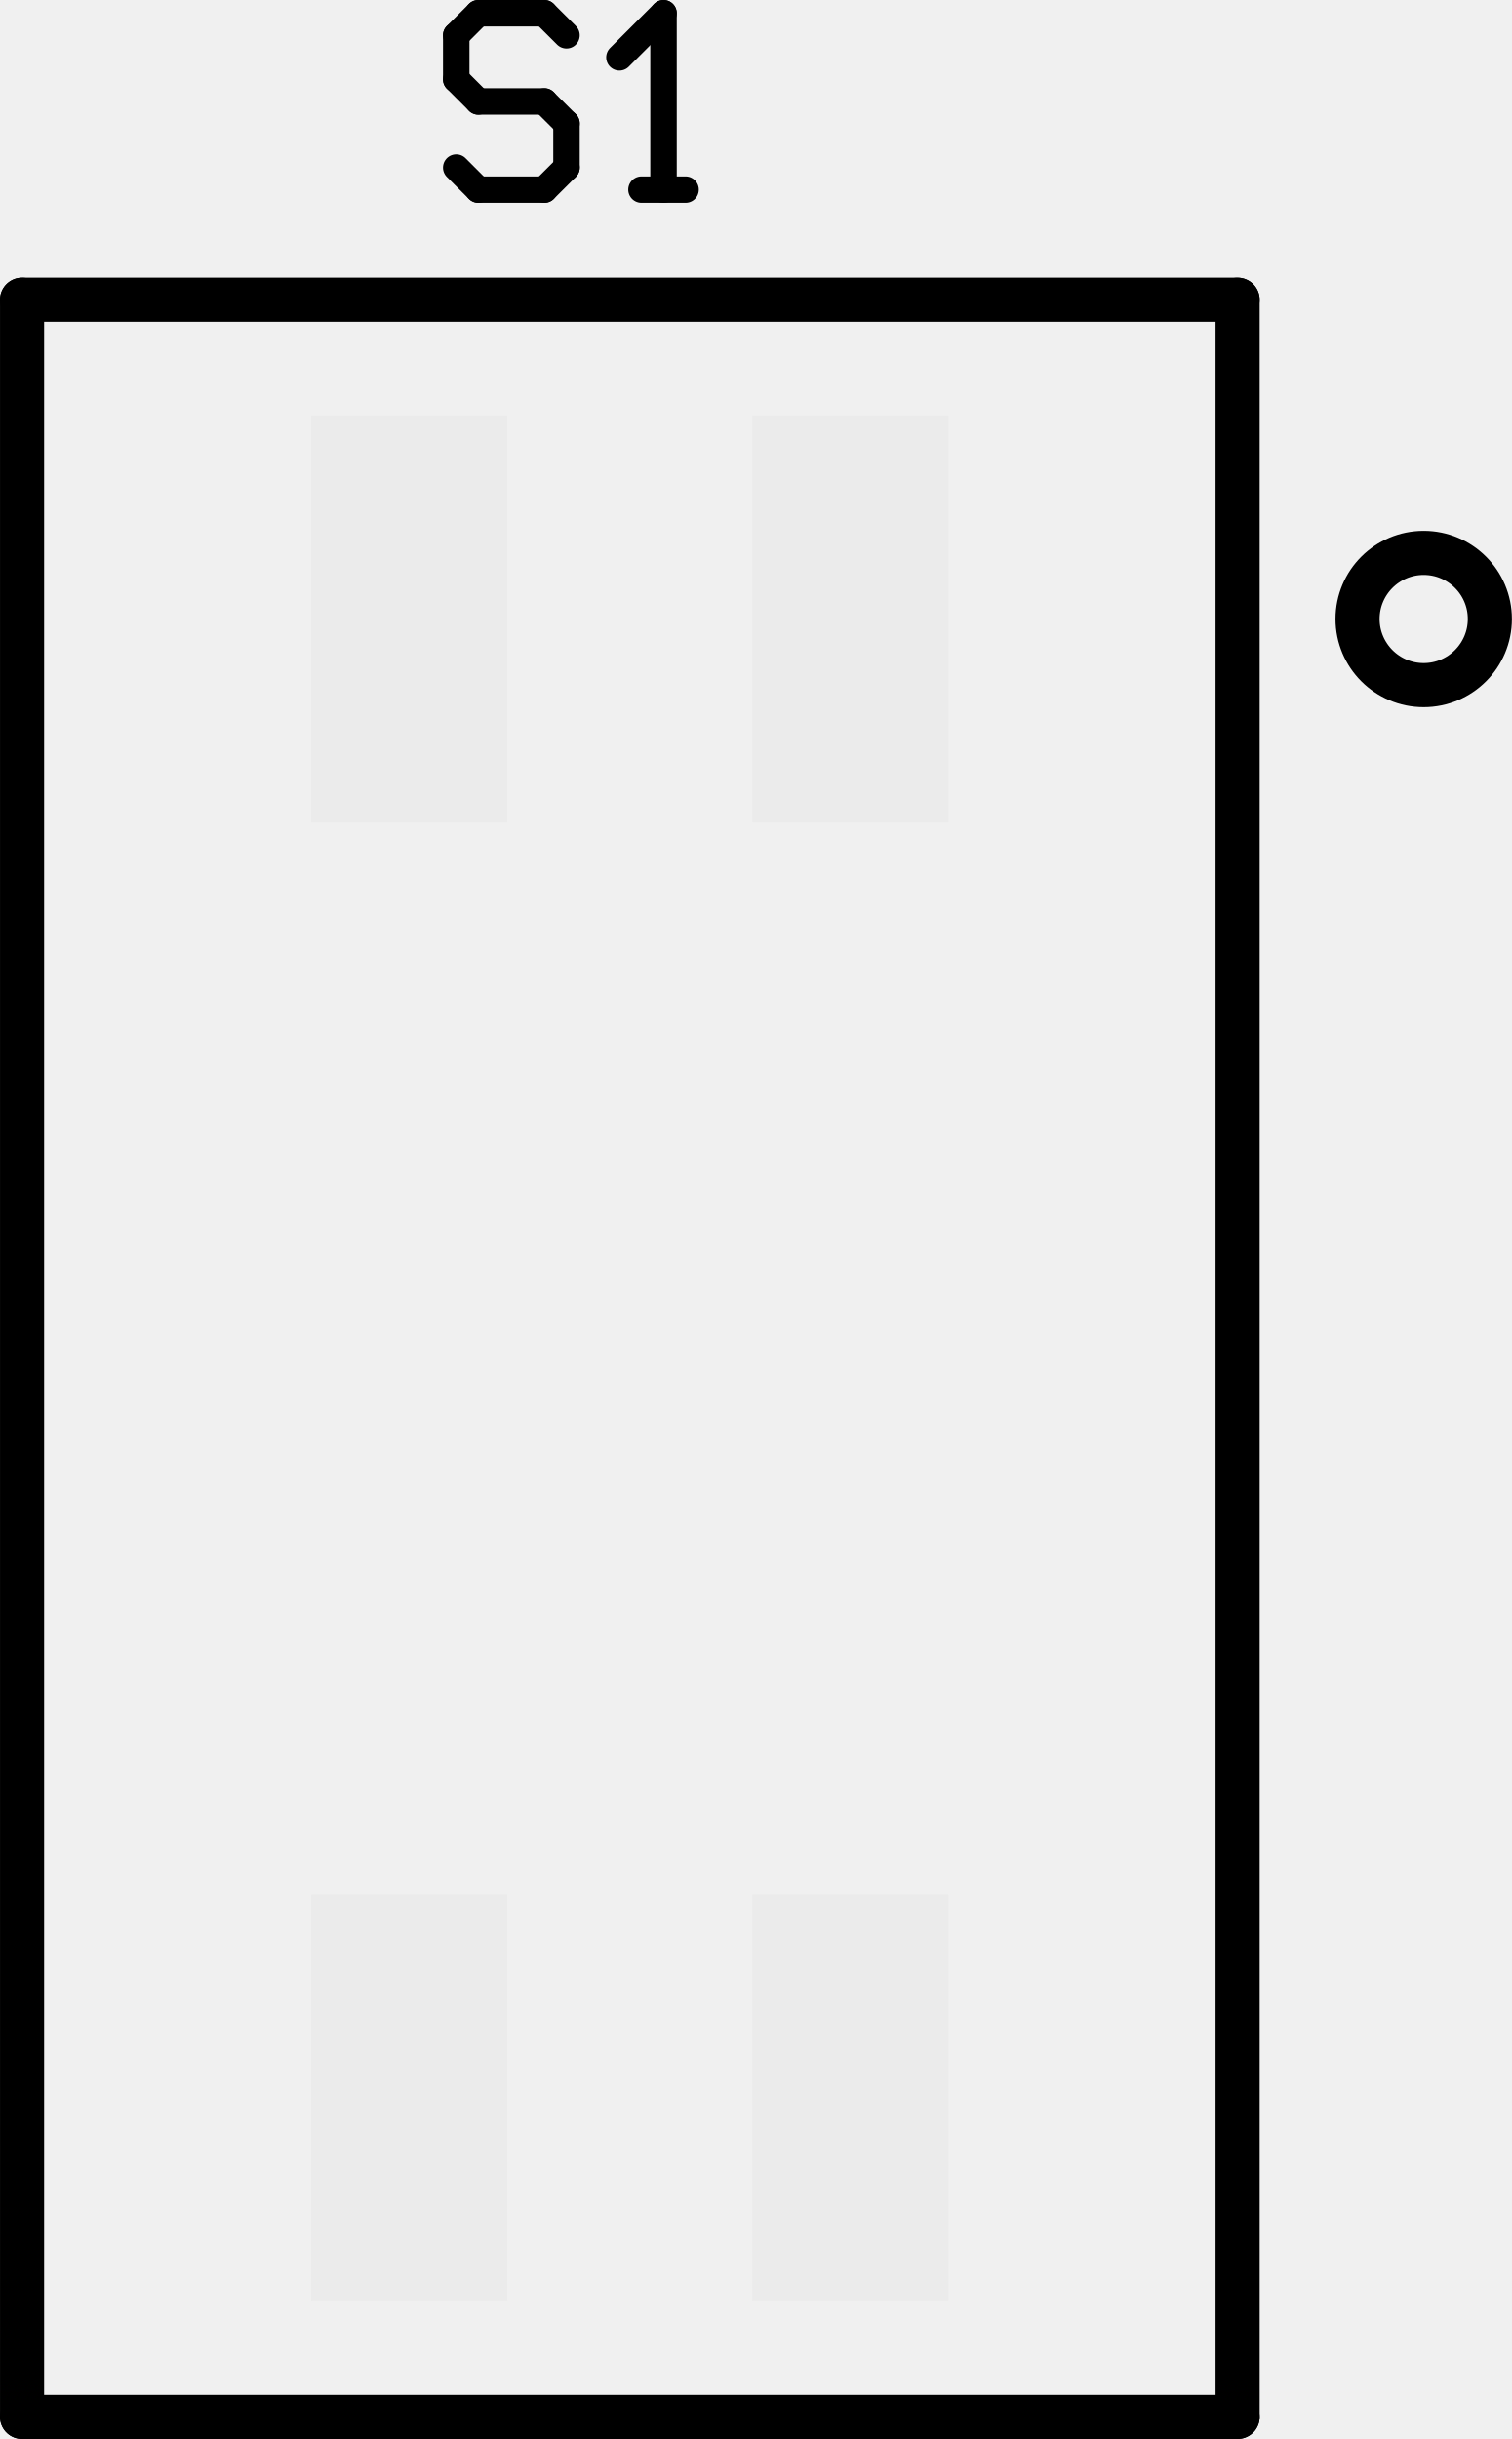
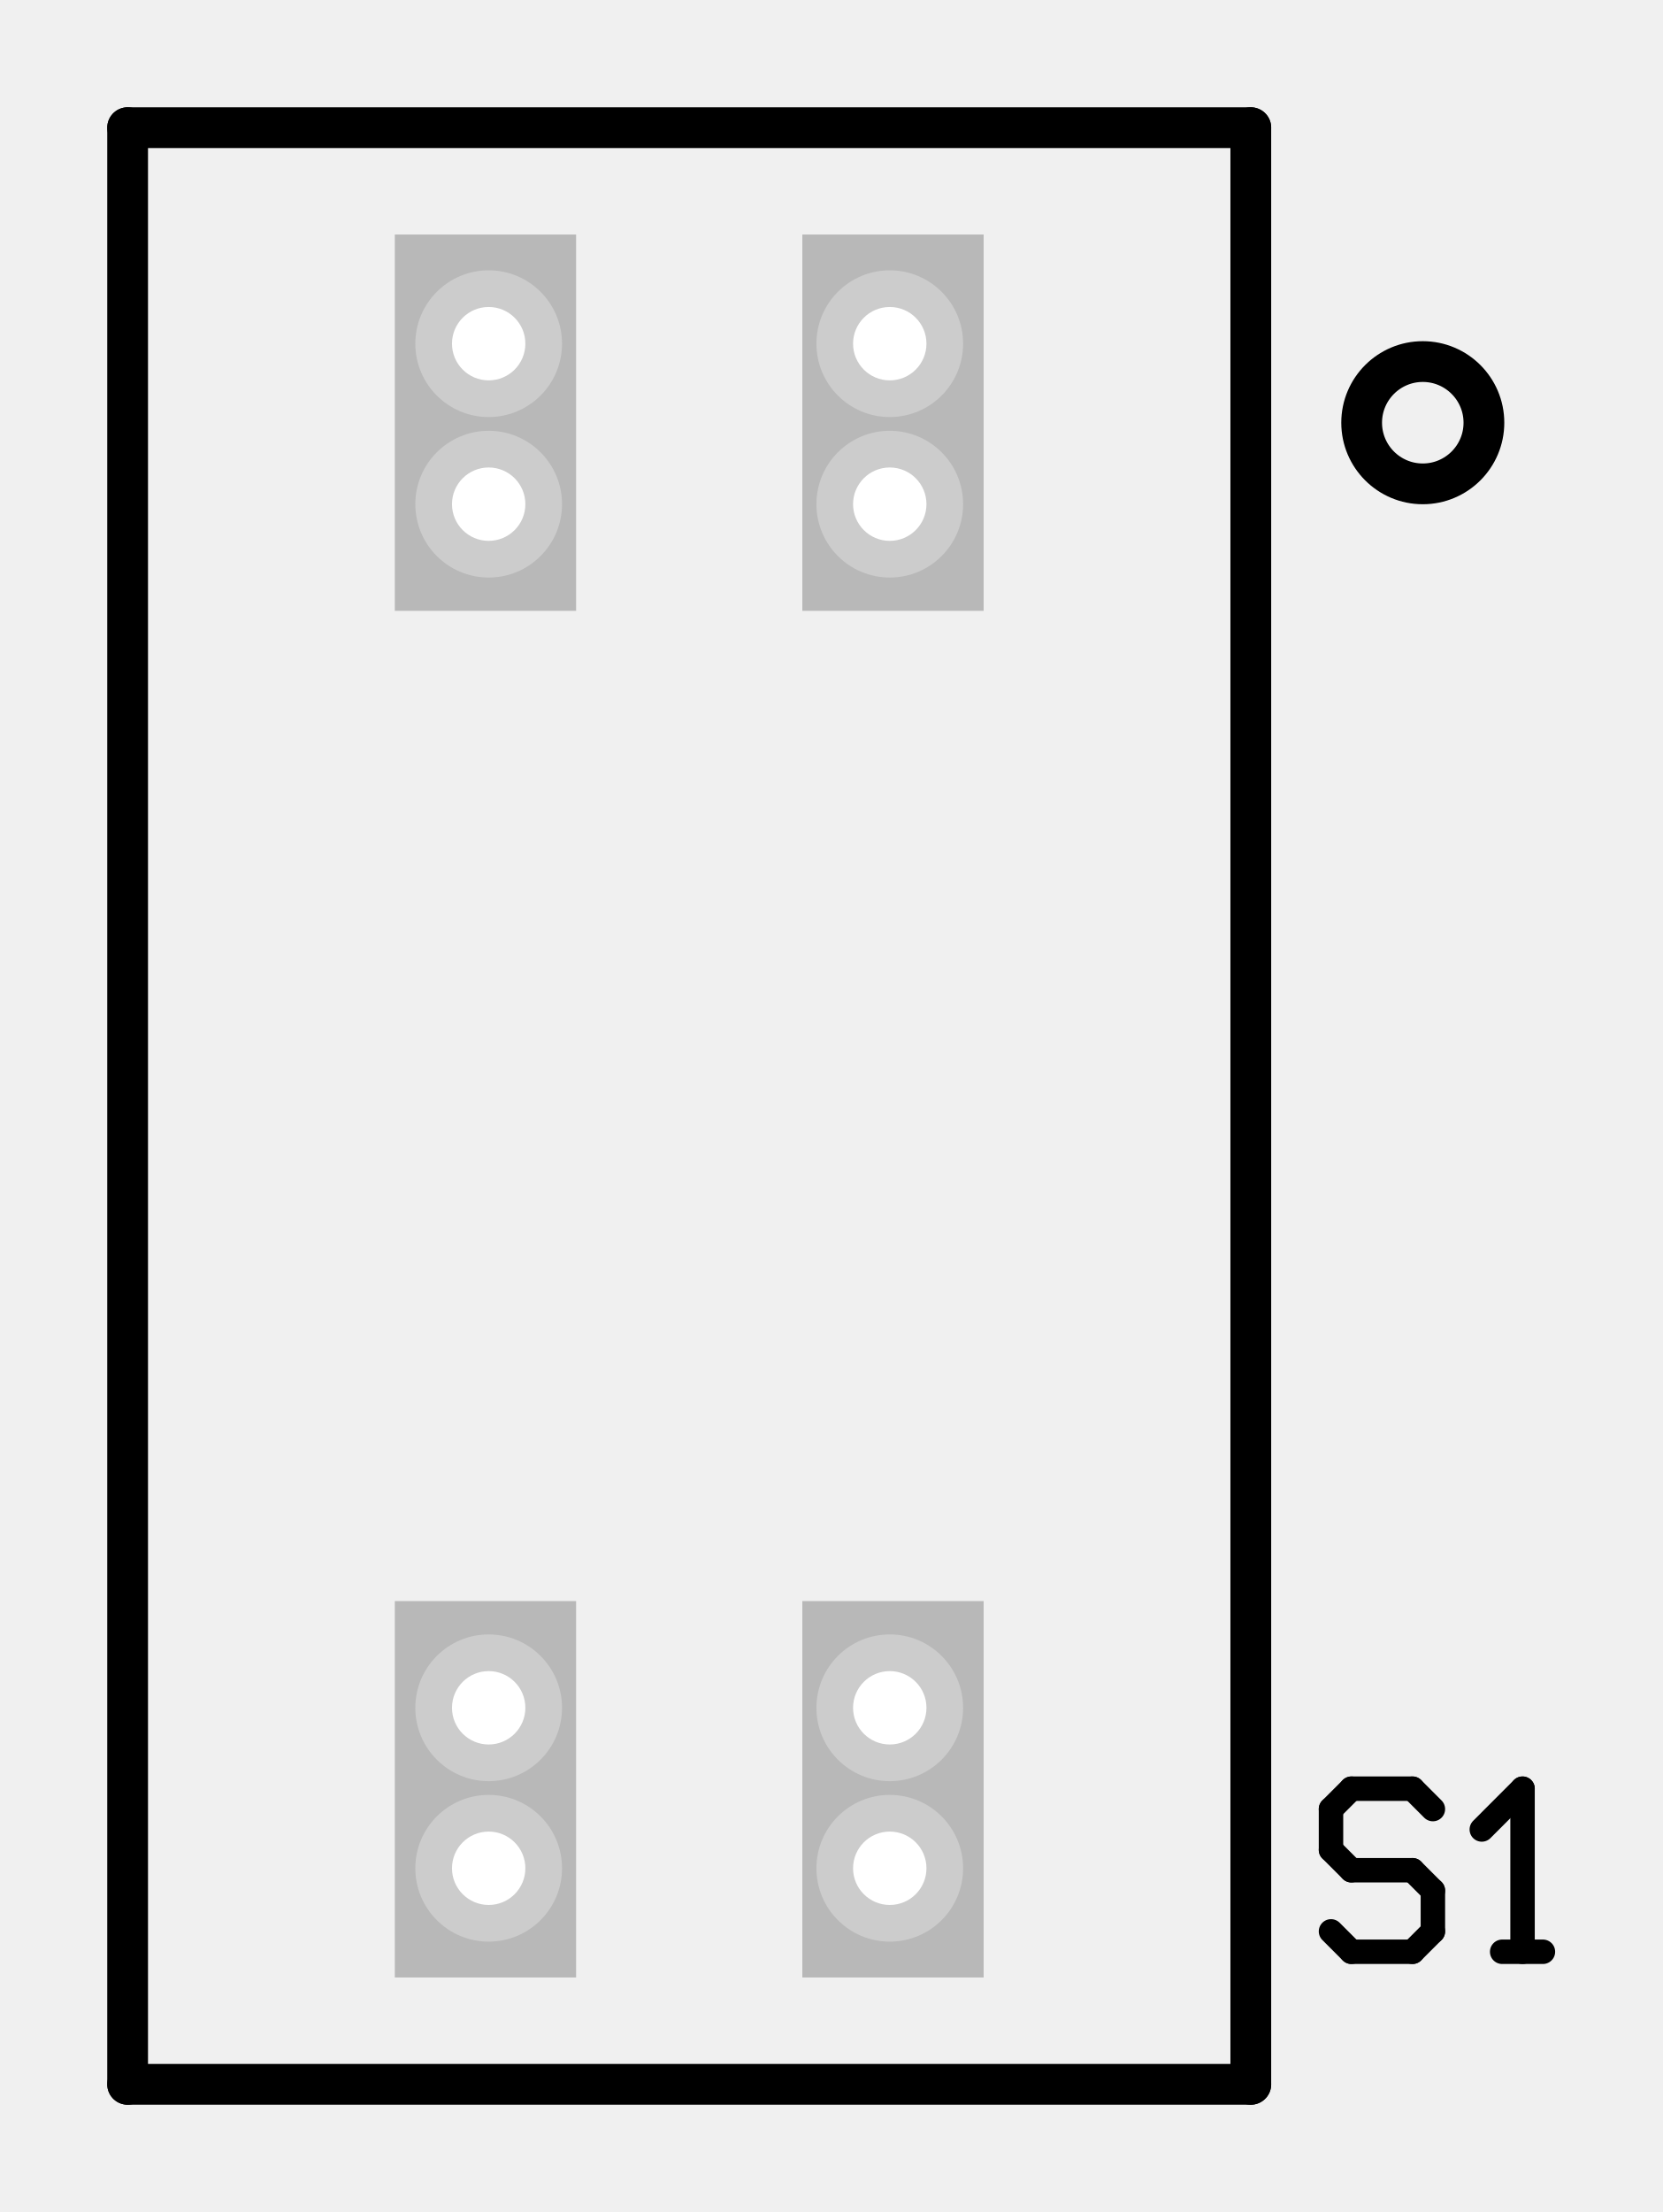
- <svg xmlns="http://www.w3.org/2000/svg" id="svg2" version="1.1" width="30.852" height="49.766" xml:space="preserve">
+ <svg xmlns="http://www.w3.org/2000/svg" id="svg2" version="1.1" width="31.081mm" height="41.349mm" xml:space="preserve">
  <defs id="defs6" />
-   <g id="g12" transform="matrix(1.25,0,0,-1.25,-270.8509,467.731)">
-     <path id="path24" style="fill:none;stroke:none" d="m 226.772,350.079 141.732,0 0,141.732 -141.732,0 0,-141.732 z" />
-     <path id="path858" style="fill:none;stroke:#ebebeb;stroke-width:3.203;stroke-linecap:square;stroke-linejoin:bevel;stroke-miterlimit:10;stroke-opacity:1;stroke-dasharray:none" d="m 230.563,338.221 0,3.445" />
-     <path id="path860" style="fill:none;stroke:#ebebeb;stroke-width:3.203;stroke-linecap:square;stroke-linejoin:bevel;stroke-miterlimit:10;stroke-opacity:1;stroke-dasharray:none" d="m 223.363,338.221 0,3.445" />
-     <path id="path888" style="fill:none;stroke:#ebebeb;stroke-width:3.203;stroke-linecap:square;stroke-linejoin:bevel;stroke-miterlimit:10;stroke-opacity:1;stroke-dasharray:none" d="m 230.563,362.358 0,3.445" />
-     <path id="path890" style="fill:none;stroke:#ebebeb;stroke-width:3.203;stroke-linecap:square;stroke-linejoin:bevel;stroke-miterlimit:10;stroke-opacity:1;stroke-dasharray:none" d="m 223.363,362.358 0,3.445" />
-     <path id="path1280" style="fill:none;stroke:#000000;stroke-width:0.72;stroke-linecap:round;stroke-linejoin:round;stroke-miterlimit:10;stroke-opacity:1;stroke-dasharray:none" d="m 217.041,334.732 19.844,0" />
-     <path id="path1282" style="fill:none;stroke:#000000;stroke-width:0.72;stroke-linecap:round;stroke-linejoin:round;stroke-miterlimit:10;stroke-opacity:1;stroke-dasharray:none" d="m 217.041,369.292 19.844,0" />
-     <path id="path1284" style="fill:none;stroke:#000000;stroke-width:0.72;stroke-linecap:round;stroke-linejoin:round;stroke-miterlimit:10;stroke-opacity:1;stroke-dasharray:none" d="m 236.885,334.732 0,34.56" />
-     <path id="path1286" style="fill:none;stroke:#000000;stroke-width:0.72;stroke-linecap:round;stroke-linejoin:round;stroke-miterlimit:10;stroke-opacity:1;stroke-dasharray:none" d="m 217.041,334.732 0,34.56" />
-     <path id="path1288" style="fill:none;stroke:#000000;stroke-width:0.72;stroke-linecap:round;stroke-linejoin:round;stroke-miterlimit:10;stroke-opacity:1;stroke-dasharray:none" d="m 241.003,364.081 c 0,-0.596 -0.484,-1.08 -1.08,-1.08 -0.596,0 -1.08,0.484 -1.08,1.08 0,0.596 0.484,1.079 1.08,1.079 0.596,0 1.08,-0.483 1.08,-1.079" />
-     <path id="path1352" style="fill:none;stroke:#000000;stroke-width:0.432;stroke-linecap:round;stroke-linejoin:round;stroke-miterlimit:10;stroke-opacity:1;stroke-dasharray:none" d="m 225.929,373.609 -0.361,0.36" />
-     <path id="path1354" style="fill:none;stroke:#000000;stroke-width:0.432;stroke-linecap:round;stroke-linejoin:round;stroke-miterlimit:10;stroke-opacity:1;stroke-dasharray:none" d="m 224.489,373.969 1.079,0" />
-     <path id="path1356" style="fill:none;stroke:#000000;stroke-width:0.432;stroke-linecap:round;stroke-linejoin:round;stroke-miterlimit:10;stroke-opacity:1;stroke-dasharray:none" d="m 224.489,373.969 -0.36,-0.36" />
-     <path id="path1358" style="fill:none;stroke:#000000;stroke-width:0.432;stroke-linecap:round;stroke-linejoin:round;stroke-miterlimit:10;stroke-opacity:1;stroke-dasharray:none" d="m 224.129,373.609 0,-0.72" />
-     <path id="path1360" style="fill:none;stroke:#000000;stroke-width:0.432;stroke-linecap:round;stroke-linejoin:round;stroke-miterlimit:10;stroke-opacity:1;stroke-dasharray:none" d="m 224.489,372.529 -0.36,0.36" />
-     <path id="path1362" style="fill:none;stroke:#000000;stroke-width:0.432;stroke-linecap:round;stroke-linejoin:round;stroke-miterlimit:10;stroke-opacity:1;stroke-dasharray:none" d="m 224.489,372.529 1.079,0" />
-     <path id="path1364" style="fill:none;stroke:#000000;stroke-width:0.432;stroke-linecap:round;stroke-linejoin:round;stroke-miterlimit:10;stroke-opacity:1;stroke-dasharray:none" d="m 225.929,372.169 -0.361,0.36" />
-     <path id="path1366" style="fill:none;stroke:#000000;stroke-width:0.432;stroke-linecap:round;stroke-linejoin:round;stroke-miterlimit:10;stroke-opacity:1;stroke-dasharray:none" d="m 225.929,372.169 0,-0.72" />
-     <path id="path1368" style="fill:none;stroke:#000000;stroke-width:0.432;stroke-linecap:round;stroke-linejoin:round;stroke-miterlimit:10;stroke-opacity:1;stroke-dasharray:none" d="m 225.929,371.449 -0.361,-0.36" />
-     <path id="path1370" style="fill:none;stroke:#000000;stroke-width:0.432;stroke-linecap:round;stroke-linejoin:round;stroke-miterlimit:10;stroke-opacity:1;stroke-dasharray:none" d="m 224.489,371.089 1.079,0" />
-     <path id="path1372" style="fill:none;stroke:#000000;stroke-width:0.432;stroke-linecap:round;stroke-linejoin:round;stroke-miterlimit:10;stroke-opacity:1;stroke-dasharray:none" d="m 224.489,371.089 -0.36,0.36" />
-     <path id="path1374" style="fill:none;stroke:#000000;stroke-width:0.432;stroke-linecap:round;stroke-linejoin:round;stroke-miterlimit:10;stroke-opacity:1;stroke-dasharray:none" d="m 227.153,371.089 0.72,0" />
-     <path id="path1376" style="fill:none;stroke:#000000;stroke-width:0.432;stroke-linecap:round;stroke-linejoin:round;stroke-miterlimit:10;stroke-opacity:1;stroke-dasharray:none" d="m 227.513,373.969 0,-2.88" />
-     <path id="path1378" style="fill:none;stroke:#000000;stroke-width:0.432;stroke-linecap:round;stroke-linejoin:round;stroke-miterlimit:10;stroke-opacity:1;stroke-dasharray:none" d="m 227.513,373.969 -0.72,-0.72" />
+   <g id="g12" transform="matrix(1.25,0,0,-1.25,-309.4796,621.0625)">
+     <path id="path1108" style="fill:none;stroke:#b8b8b8;stroke-width:10.25;stroke-linecap:square;stroke-linejoin:bevel;stroke-miterlimit:10;stroke-dasharray:none;stroke-opacity:1" d="M 275.029,401.23 V 390.207" />
+     <path id="path1110" style="fill:none;stroke:#b8b8b8;stroke-width:10.25;stroke-linecap:square;stroke-linejoin:bevel;stroke-miterlimit:10;stroke-dasharray:none;stroke-opacity:1" d="M 275.029,478.47 V 467.447" />
+     <path id="path1114" style="fill:none;stroke:#b8b8b8;stroke-width:10.25;stroke-linecap:square;stroke-linejoin:bevel;stroke-miterlimit:10;stroke-dasharray:none;stroke-opacity:1" d="M 298.069,401.23 V 390.207" />
+     <path id="path1116" style="fill:none;stroke:#b8b8b8;stroke-width:10.25;stroke-linecap:square;stroke-linejoin:bevel;stroke-miterlimit:10;stroke-dasharray:none;stroke-opacity:1" d="M 298.069,478.47 V 467.447" />
+     <path id="path1278" style="fill:#cccccc;fill-opacity:1;fill-rule:nonzero;stroke:none;stroke-width:0.107" d="m 302.033,477.425 c 0,2.29 -1.856,4.147 -4.146,4.147 -2.291,0 -4.147,-1.857 -4.147,-4.147 0,-2.29 1.856,-4.147 4.147,-4.147 2.29,0 4.146,1.857 4.146,4.147" />
+     <path id="path1280" style="fill:#cccccc;fill-opacity:1;fill-rule:nonzero;stroke:none;stroke-width:0.107" d="m 279.358,468.354 c 0,2.29 -1.857,4.147 -4.147,4.147 -2.29,0 -4.147,-1.857 -4.147,-4.147 0,-2.29 1.857,-4.147 4.147,-4.147 2.29,0 4.147,1.857 4.147,4.147" />
+     <path id="path1282" style="fill:#cccccc;fill-opacity:1;fill-rule:nonzero;stroke:none;stroke-width:0.107" d="m 279.358,477.425 c 0,2.29 -1.857,4.147 -4.147,4.147 -2.29,0 -4.147,-1.857 -4.147,-4.147 0,-2.29 1.857,-4.147 4.147,-4.147 2.29,0 4.147,1.857 4.147,4.147" />
+     <path id="path1284" style="fill:#cccccc;fill-opacity:1;fill-rule:nonzero;stroke:none;stroke-width:0.107" d="m 279.358,400.324 c 0,2.29 -1.857,4.147 -4.147,4.147 -2.29,0 -4.147,-1.857 -4.147,-4.147 0,-2.29 1.857,-4.147 4.147,-4.147 2.29,0 4.147,1.857 4.147,4.147" />
+     <path id="path1286" style="fill:#cccccc;fill-opacity:1;fill-rule:nonzero;stroke:none;stroke-width:0.107" d="m 279.358,391.254 c 0,2.29 -1.857,4.147 -4.147,4.147 -2.29,0 -4.147,-1.857 -4.147,-4.147 0,-2.29 1.857,-4.147 4.147,-4.147 2.29,0 4.147,1.857 4.147,4.147" />
+     <path id="path1304" style="fill:#cccccc;fill-opacity:1;fill-rule:nonzero;stroke:none;stroke-width:0.107" d="m 302.033,468.354 c 0,2.29 -1.856,4.147 -4.146,4.147 -2.291,0 -4.147,-1.857 -4.147,-4.147 0,-2.29 1.856,-4.147 4.147,-4.147 2.29,0 4.146,1.857 4.146,4.147" />
+     <path id="path1306" style="fill:#cccccc;fill-opacity:1;fill-rule:nonzero;stroke:none;stroke-width:0.107" d="m 302.033,391.254 c 0,2.29 -1.856,4.147 -4.146,4.147 -2.291,0 -4.147,-1.857 -4.147,-4.147 0,-2.29 1.856,-4.147 4.147,-4.147 2.29,0 4.146,1.857 4.146,4.147" />
+     <path id="path1308" style="fill:#cccccc;fill-opacity:1;fill-rule:nonzero;stroke:none;stroke-width:0.107" d="m 302.033,400.324 c 0,2.29 -1.856,4.147 -4.146,4.147 -2.291,0 -4.147,-1.857 -4.147,-4.147 0,-2.29 1.856,-4.147 4.147,-4.147 2.29,0 4.146,1.857 4.146,4.147" />
+     <path id="path1538" style="fill:#ffffff;fill-opacity:1;fill-rule:nonzero;stroke:none;stroke-width:0.107" d="m 299.961,477.425 c 0,1.146 -0.929,2.074 -2.074,2.074 -1.146,0 -2.075,-0.928 -2.075,-2.074 0,-1.145 0.929,-2.074 2.075,-2.074 1.145,0 2.074,0.929 2.074,2.074" />
+     <path id="path1540" style="fill:#ffffff;fill-opacity:1;fill-rule:nonzero;stroke:none;stroke-width:0.107" d="m 277.285,468.354 c 0,1.146 -0.929,2.074 -2.074,2.074 -1.145,0 -2.074,-0.928 -2.074,-2.074 0,-1.145 0.929,-2.074 2.074,-2.074 1.145,0 2.074,0.929 2.074,2.074" />
+     <path id="path1542" style="fill:#ffffff;fill-opacity:1;fill-rule:nonzero;stroke:none;stroke-width:0.107" d="m 277.285,477.425 c 0,1.146 -0.929,2.074 -2.074,2.074 -1.145,0 -2.074,-0.928 -2.074,-2.074 0,-1.145 0.929,-2.074 2.074,-2.074 1.145,0 2.074,0.929 2.074,2.074" />
+     <path id="path1544" style="fill:#ffffff;fill-opacity:1;fill-rule:nonzero;stroke:none;stroke-width:0.107" d="m 277.285,400.324 c 0,1.146 -0.929,2.074 -2.074,2.074 -1.145,0 -2.074,-0.928 -2.074,-2.074 0,-1.145 0.929,-2.074 2.074,-2.074 1.145,0 2.074,0.929 2.074,2.074" />
+     <path id="path1546" style="fill:#ffffff;fill-opacity:1;fill-rule:nonzero;stroke:none;stroke-width:0.107" d="m 277.285,391.254 c 0,1.146 -0.929,2.074 -2.074,2.074 -1.145,0 -2.074,-0.928 -2.074,-2.074 0,-1.145 0.929,-2.074 2.074,-2.074 1.145,0 2.074,0.929 2.074,2.074" />
+     <path id="path1564" style="fill:#ffffff;fill-opacity:1;fill-rule:nonzero;stroke:none;stroke-width:0.107" d="m 299.961,468.354 c 0,1.146 -0.929,2.074 -2.074,2.074 -1.146,0 -2.075,-0.928 -2.075,-2.074 0,-1.145 0.929,-2.074 2.075,-2.074 1.145,0 2.074,0.929 2.074,2.074" />
+     <path id="path1566" style="fill:#ffffff;fill-opacity:1;fill-rule:nonzero;stroke:none;stroke-width:0.107" d="m 299.961,391.254 c 0,1.146 -0.929,2.074 -2.074,2.074 -1.146,0 -2.075,-0.928 -2.075,-2.074 0,-1.145 0.929,-2.074 2.075,-2.074 1.145,0 2.074,0.929 2.074,2.074" />
+     <path id="path1568" style="fill:#ffffff;fill-opacity:1;fill-rule:nonzero;stroke:none;stroke-width:0.107" d="m 299.961,400.324 c 0,1.146 -0.929,2.074 -2.074,2.074 -1.146,0 -2.075,-0.928 -2.075,-2.074 0,-1.145 0.929,-2.074 2.075,-2.074 1.145,0 2.074,0.929 2.074,2.074" />
+     <path id="path1732" style="fill:none;stroke:#000000;stroke-width:2.304;stroke-linecap:round;stroke-linejoin:round;stroke-miterlimit:10;stroke-dasharray:none;stroke-opacity:1" d="M 318.298,379.042 H 254.799" />
+     <path id="path1734" style="fill:none;stroke:#000000;stroke-width:2.304;stroke-linecap:round;stroke-linejoin:round;stroke-miterlimit:10;stroke-dasharray:none;stroke-opacity:1" d="M 318.298,489.634 H 254.799" />
+     <path id="path1736" style="fill:none;stroke:#000000;stroke-width:2.304;stroke-linecap:round;stroke-linejoin:round;stroke-miterlimit:10;stroke-dasharray:none;stroke-opacity:1" d="m 318.298,489.634 v -110.592" />
+     <path id="path1738" style="fill:none;stroke:#000000;stroke-width:2.304;stroke-linecap:round;stroke-linejoin:round;stroke-miterlimit:10;stroke-dasharray:none;stroke-opacity:1" d="m 254.799,489.634 v -110.592" />
+     <path id="path1740" style="fill:none;stroke:#000000;stroke-width:2.304;stroke-linecap:round;stroke-linejoin:round;stroke-miterlimit:10;stroke-dasharray:none;stroke-opacity:1" d="m 331.477,472.958 c 0,-1.908 -1.548,-3.456 -3.456,-3.456 -1.908,0 -3.456,1.548 -3.456,3.456 0,1.908 1.548,3.456 3.456,3.456 1.908,0 3.456,-1.548 3.456,-3.456" />
+     <path id="path1886" style="fill:none;stroke:#000000;stroke-width:1.382;stroke-linecap:round;stroke-linejoin:round;stroke-miterlimit:10;stroke-dasharray:none;stroke-opacity:1" d="m 328.592,394.6 -1.152,1.152" />
+     <path id="path1888" style="fill:none;stroke:#000000;stroke-width:1.382;stroke-linecap:round;stroke-linejoin:round;stroke-miterlimit:10;stroke-dasharray:none;stroke-opacity:1" d="m 327.44,395.752 h -3.456" />
+     <path id="path1890" style="fill:none;stroke:#000000;stroke-width:1.382;stroke-linecap:round;stroke-linejoin:round;stroke-miterlimit:10;stroke-dasharray:none;stroke-opacity:1" d="m 323.984,395.752 -1.152,-1.152" />
+     <path id="path1892" style="fill:none;stroke:#000000;stroke-width:1.382;stroke-linecap:round;stroke-linejoin:round;stroke-miterlimit:10;stroke-dasharray:none;stroke-opacity:1" d="m 322.832,392.295 v 2.305" />
+     <path id="path1894" style="fill:none;stroke:#000000;stroke-width:1.382;stroke-linecap:round;stroke-linejoin:round;stroke-miterlimit:10;stroke-dasharray:none;stroke-opacity:1" d="m 323.984,391.143 -1.152,1.152" />
+     <path id="path1896" style="fill:none;stroke:#000000;stroke-width:1.382;stroke-linecap:round;stroke-linejoin:round;stroke-miterlimit:10;stroke-dasharray:none;stroke-opacity:1" d="m 327.44,391.143 h -3.456" />
+     <path id="path1898" style="fill:none;stroke:#000000;stroke-width:1.382;stroke-linecap:round;stroke-linejoin:round;stroke-miterlimit:10;stroke-dasharray:none;stroke-opacity:1" d="m 328.592,389.992 -1.152,1.151" />
+     <path id="path1900" style="fill:none;stroke:#000000;stroke-width:1.382;stroke-linecap:round;stroke-linejoin:round;stroke-miterlimit:10;stroke-dasharray:none;stroke-opacity:1" d="m 328.592,387.687 v 2.305" />
+     <path id="path1902" style="fill:none;stroke:#000000;stroke-width:1.382;stroke-linecap:round;stroke-linejoin:round;stroke-miterlimit:10;stroke-dasharray:none;stroke-opacity:1" d="m 328.592,387.687 -1.152,-1.152" />
+     <path id="path1904" style="fill:none;stroke:#000000;stroke-width:1.382;stroke-linecap:round;stroke-linejoin:round;stroke-miterlimit:10;stroke-dasharray:none;stroke-opacity:1" d="m 327.44,386.535 h -3.456" />
+     <path id="path1906" style="fill:none;stroke:#000000;stroke-width:1.382;stroke-linecap:round;stroke-linejoin:round;stroke-miterlimit:10;stroke-dasharray:none;stroke-opacity:1" d="m 323.984,386.535 -1.152,1.152" />
+     <path id="path1908" style="fill:none;stroke:#000000;stroke-width:1.382;stroke-linecap:round;stroke-linejoin:round;stroke-miterlimit:10;stroke-dasharray:none;stroke-opacity:1" d="m 334.813,386.535 h -2.304" />
+     <path id="path1910" style="fill:none;stroke:#000000;stroke-width:1.382;stroke-linecap:round;stroke-linejoin:round;stroke-miterlimit:10;stroke-dasharray:none;stroke-opacity:1" d="m 333.661,386.535 v 9.217" />
+     <path id="path1912" style="fill:none;stroke:#000000;stroke-width:1.382;stroke-linecap:round;stroke-linejoin:round;stroke-miterlimit:10;stroke-dasharray:none;stroke-opacity:1" d="m 333.661,395.752 -2.304,-2.305" />
  </g>
</svg>
